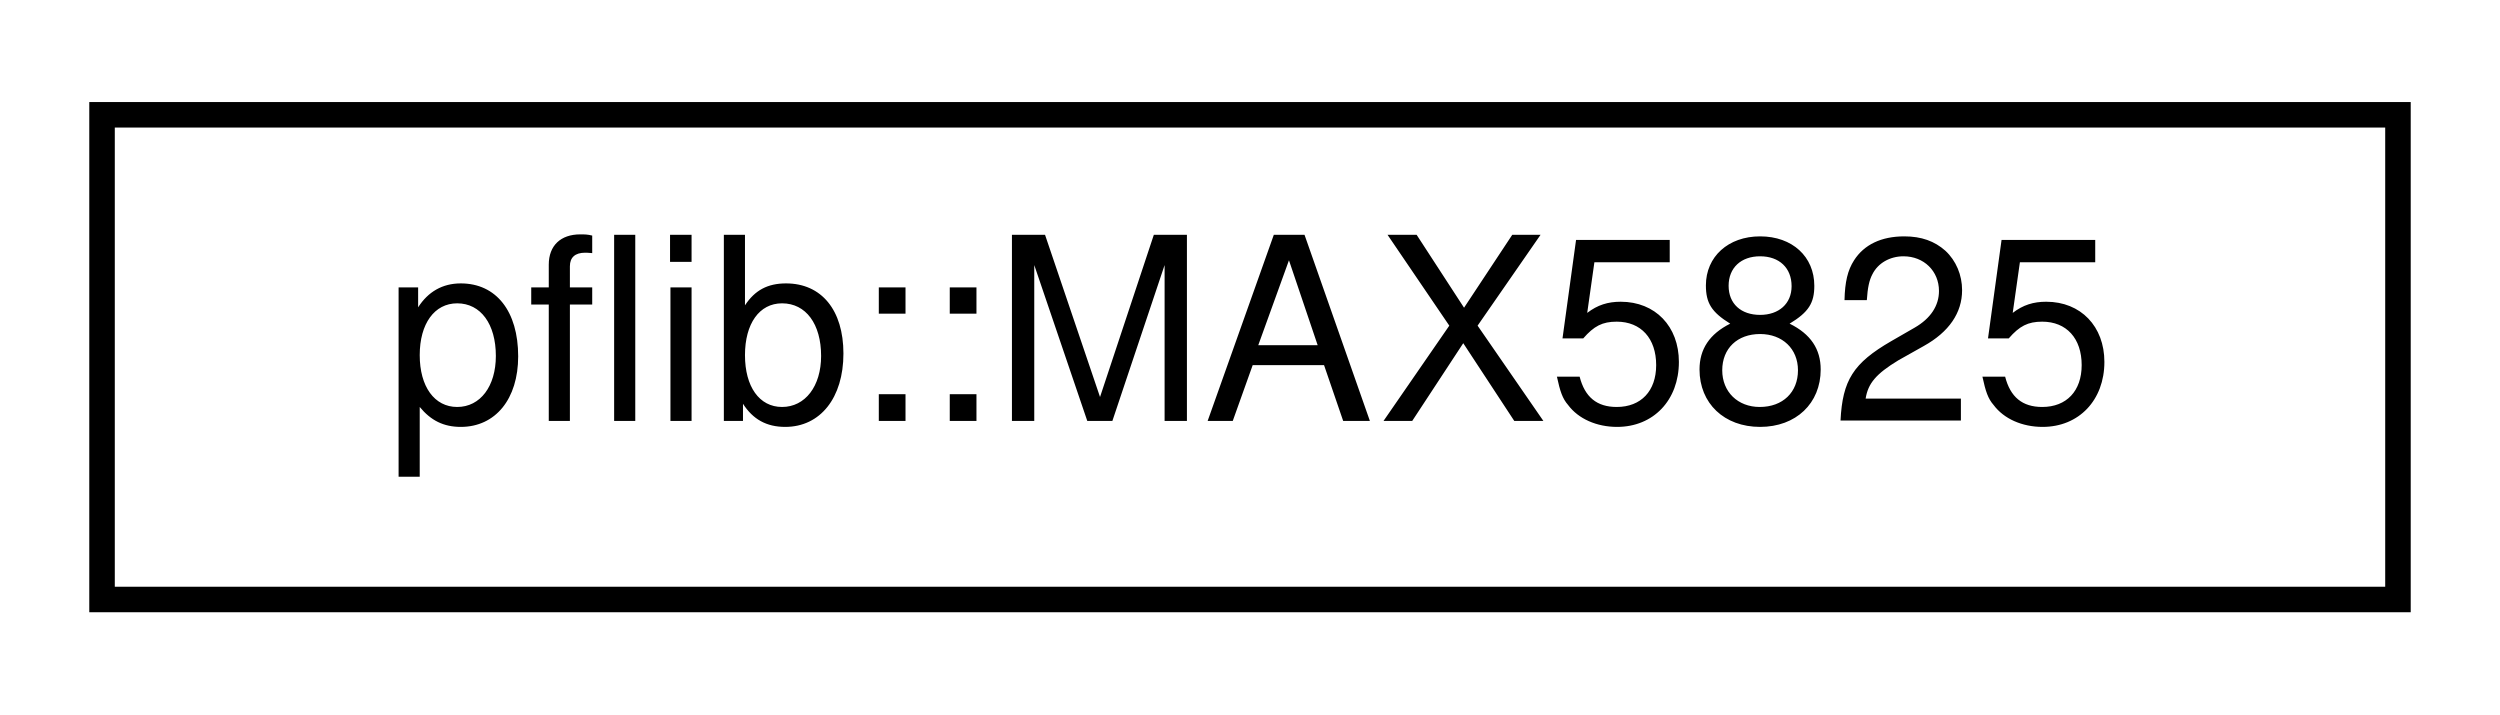
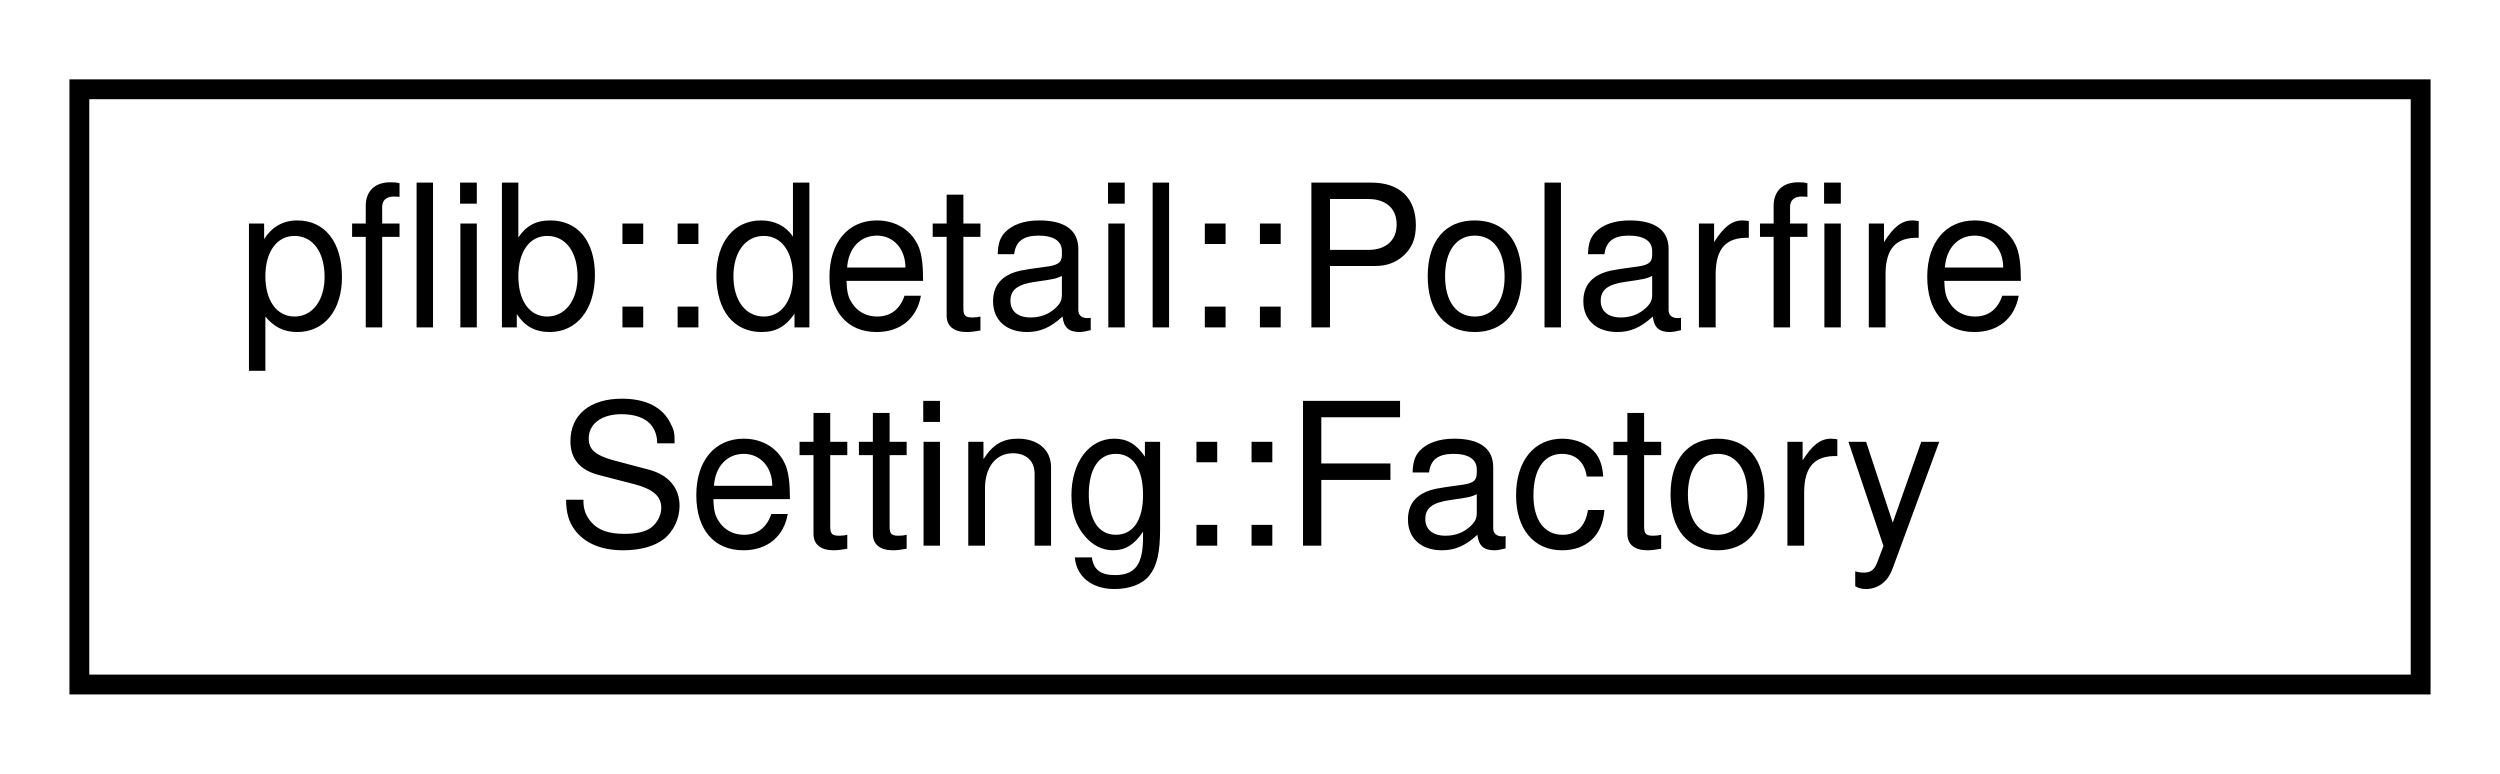
- <svg xmlns="http://www.w3.org/2000/svg" xmlns:xlink="http://www.w3.org/1999/xlink" width="98pt" height="28pt" viewBox="0.00 0.00 98.00 28.00">
-   <g id="graph0" class="graph" transform="scale(1 1) rotate(0) translate(4 24)">
+ <svg xmlns="http://www.w3.org/2000/svg" xmlns:xlink="http://www.w3.org/1999/xlink" width="126pt" height="39pt" viewBox="0.00 0.00 126.00 39.00">
+   <g id="graph0" class="graph" transform="scale(1 1) rotate(0) translate(4 35)">
    <g id="node1" class="node">
      <g id="a_node1">
-         <a xlink:href="classpflib_1_1MAX5825.html" target="_top" xlink:title="Class representing communication with the Digital-Analog Converter on the HGC ROC.">
-           <polygon fill="none" stroke="black" points="0,-0.5 0,-19.5 90,-19.5 90,-0.5 0,-0.5" />
-           <text text-anchor="middle" x="45" y="-7.5" font-family="Helvetica,sans-Serif" font-size="10.00">pflib::MAX5825</text>
+         <a xlink:href="classpflib_1_1detail_1_1PolarfireSetting_1_1Factory.html" target="_top" xlink:title="The object that can construct new polarfire settings given the name of the setting.">
+           <polygon fill="none" stroke="black" points="0,-0.5 0,-30.5 118,-30.5 118,-0.5 0,-0.5" />
+           <text text-anchor="start" x="8" y="-18.5" font-family="Helvetica,sans-Serif" font-size="10.00">pflib::detail::Polarfire</text>
+           <text text-anchor="middle" x="59" y="-7.5" font-family="Helvetica,sans-Serif" font-size="10.00">Setting::Factory</text>
        </a>
      </g>
    </g>
  </g>
</svg>
